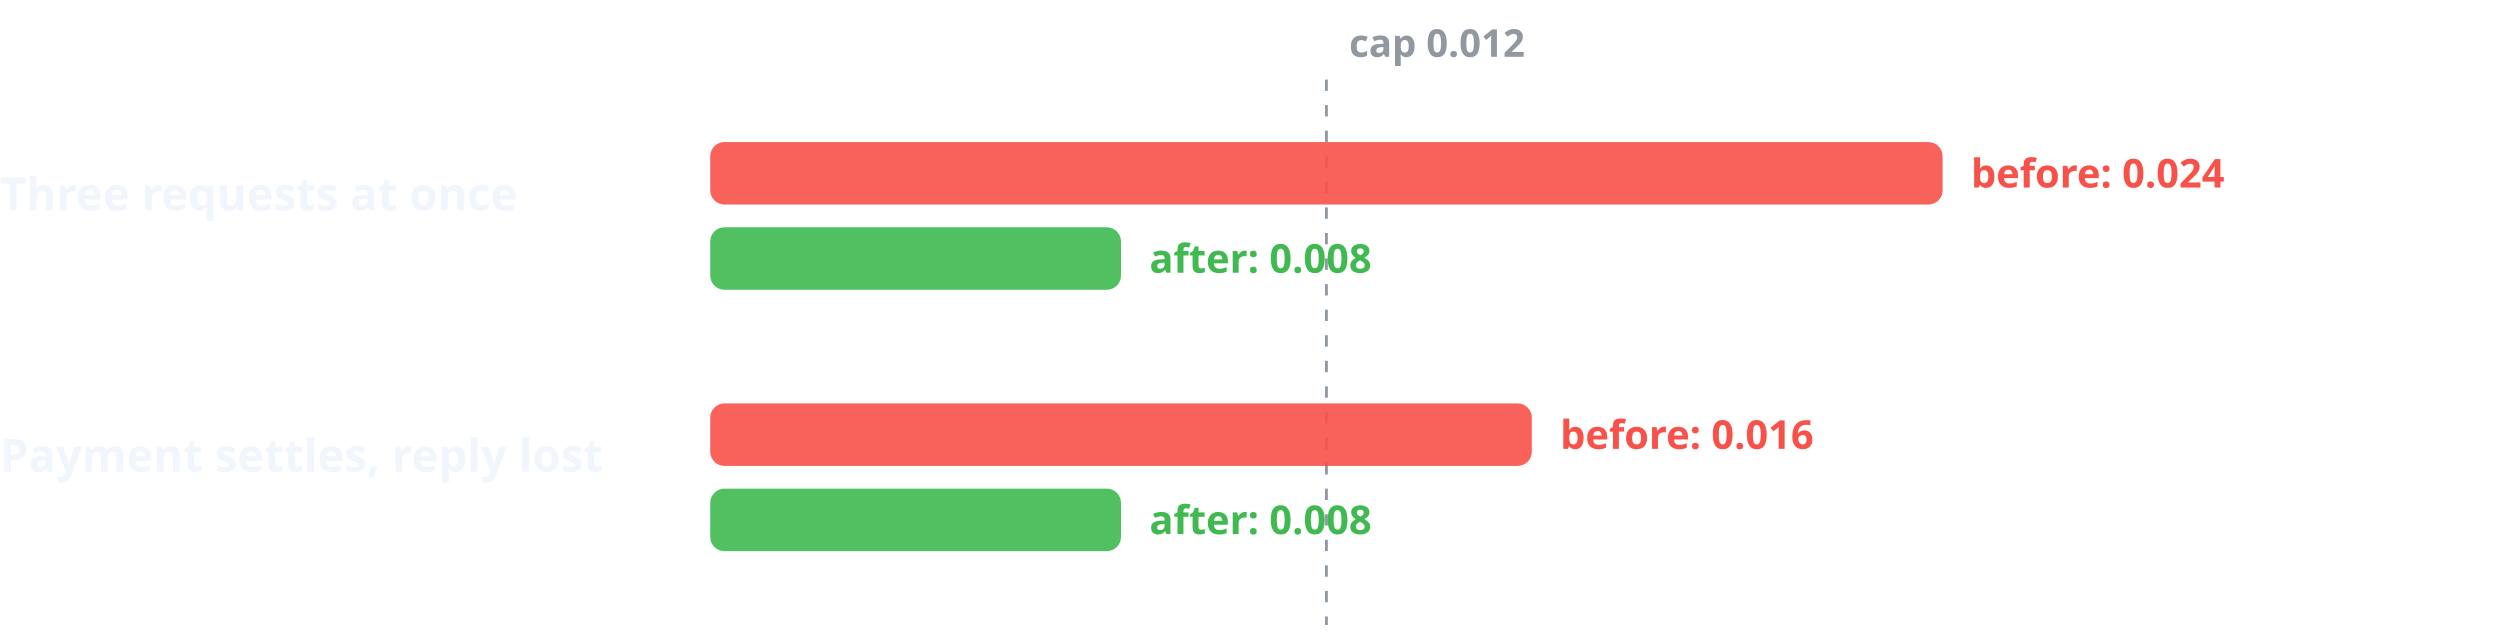
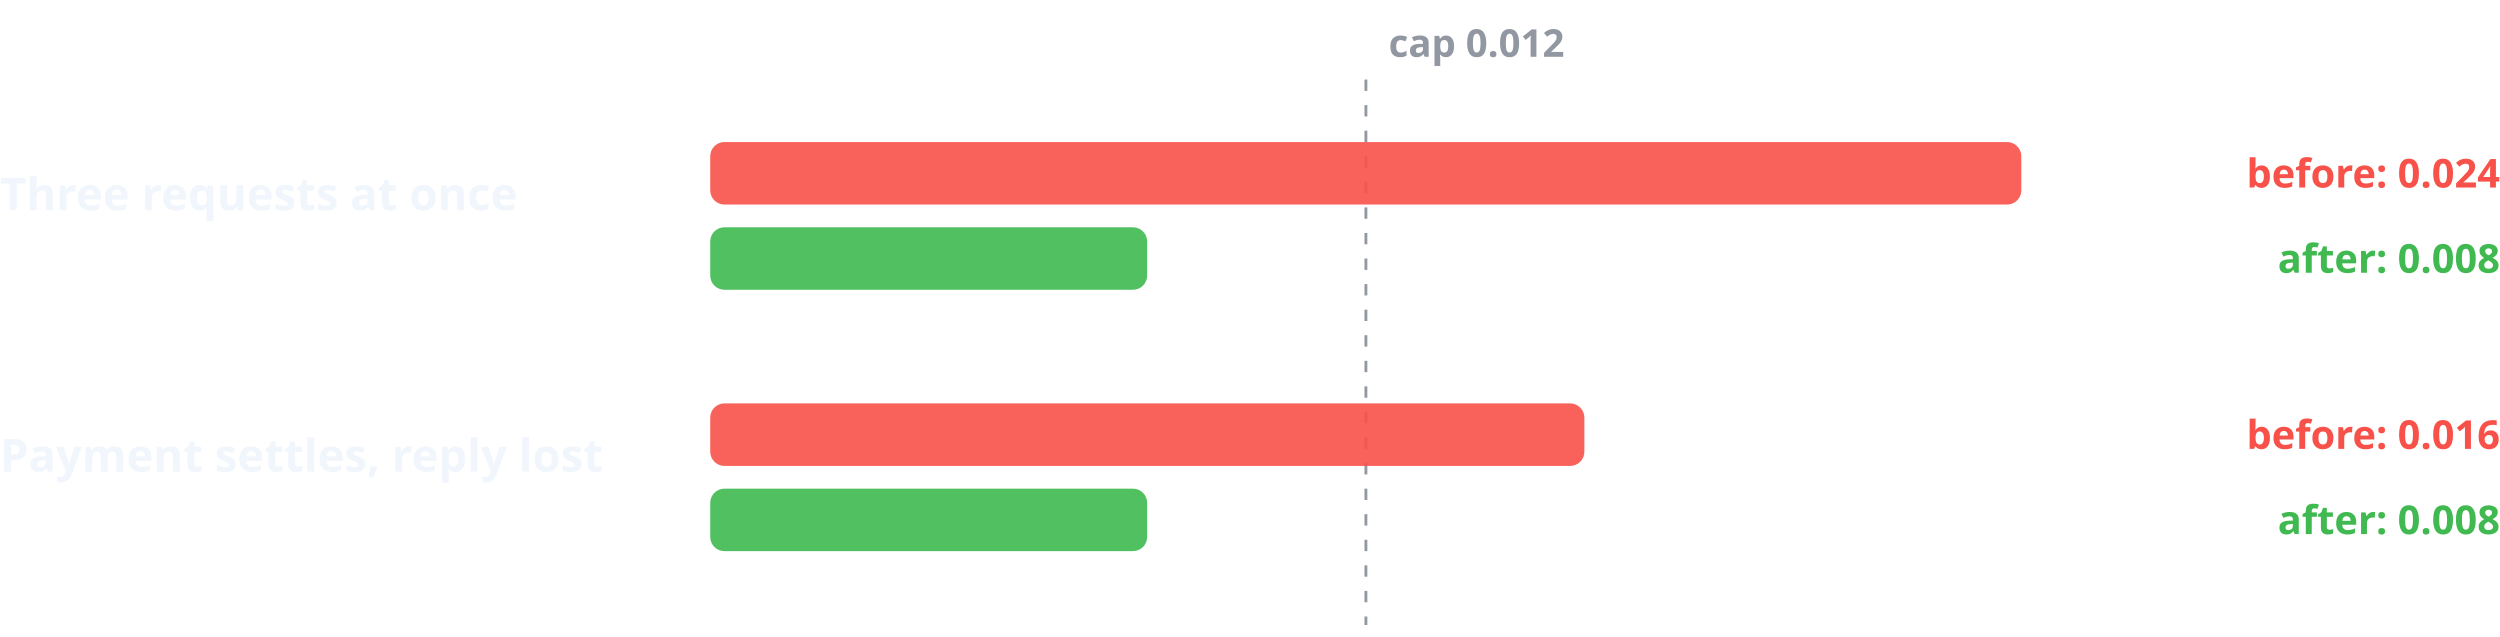
<svg xmlns="http://www.w3.org/2000/svg" viewBox="0 0 880 224" width="880" height="224" font-family="-apple-system, BlinkMacSystemFont, 'Segoe UI', 'Noto Sans', Helvetica, Arial, sans-serif" role="img">
  <style />
-   <line x1="466.9" x2="466.9" y1="28" y2="220" stroke="#9198a1" stroke-dasharray="4 5" />
-   <text x="474.9" y="20.0" font-size="13.5" fill="#9198a1" font-weight="650" text-anchor="start">cap 0.012</text>
+   <line x1="480.8" x2="480.8" y1="28" y2="220" stroke="#9198a1" stroke-dasharray="4 5" />
+   <text x="488.8" y="20.0" font-size="13.5" fill="#9198a1" font-weight="650" text-anchor="start">cap 0.012</text>
  <text x="0.0" y="74.0" font-size="16" fill="#f0f6fc" font-weight="650" text-anchor="start">Three requests at once</text>
-   <rect x="250" y="50" width="433.8" height="22" rx="5" fill="#f85149" fill-opacity="0.9" />
-   <text x="693.8" y="66.0" font-size="14" fill="#f85149" font-weight="700" text-anchor="start">before: 0.024</text>
-   <rect x="250" y="80" width="144.6" height="22" rx="5" fill="#3fb950" fill-opacity="0.9" />
-   <text x="404.6" y="96.0" font-size="14" fill="#3fb950" font-weight="700" text-anchor="start">after: 0.008</text>
+   <rect x="250" y="50" width="461.5" height="22" rx="5" fill="#f85149" fill-opacity="0.9" />
+   <text x="880.0" y="66.0" font-size="14" fill="#f85149" font-weight="700" text-anchor="end">before: 0.024</text>
+   <rect x="250" y="80" width="153.8" height="22" rx="5" fill="#3fb950" fill-opacity="0.9" />
+   <text x="880.0" y="96.0" font-size="14" fill="#3fb950" font-weight="700" text-anchor="end">after: 0.008</text>
  <text x="0.0" y="166.0" font-size="16" fill="#f0f6fc" font-weight="650" text-anchor="start">Payment settles, reply lost</text>
-   <rect x="250" y="142" width="289.2" height="22" rx="5" fill="#f85149" fill-opacity="0.9" />
-   <text x="549.2" y="158.0" font-size="14" fill="#f85149" font-weight="700" text-anchor="start">before: 0.016</text>
-   <rect x="250" y="172" width="144.6" height="22" rx="5" fill="#3fb950" fill-opacity="0.9" />
-   <text x="404.6" y="188.0" font-size="14" fill="#3fb950" font-weight="700" text-anchor="start">after: 0.008</text>
+   <rect x="250" y="142" width="307.7" height="22" rx="5" fill="#f85149" fill-opacity="0.9" />
+   <text x="880.0" y="158.0" font-size="14" fill="#f85149" font-weight="700" text-anchor="end">before: 0.016</text>
+   <rect x="250" y="172" width="153.8" height="22" rx="5" fill="#3fb950" fill-opacity="0.9" />
+   <text x="880.0" y="188.0" font-size="14" fill="#3fb950" font-weight="700" text-anchor="end">after: 0.008</text>
</svg>
